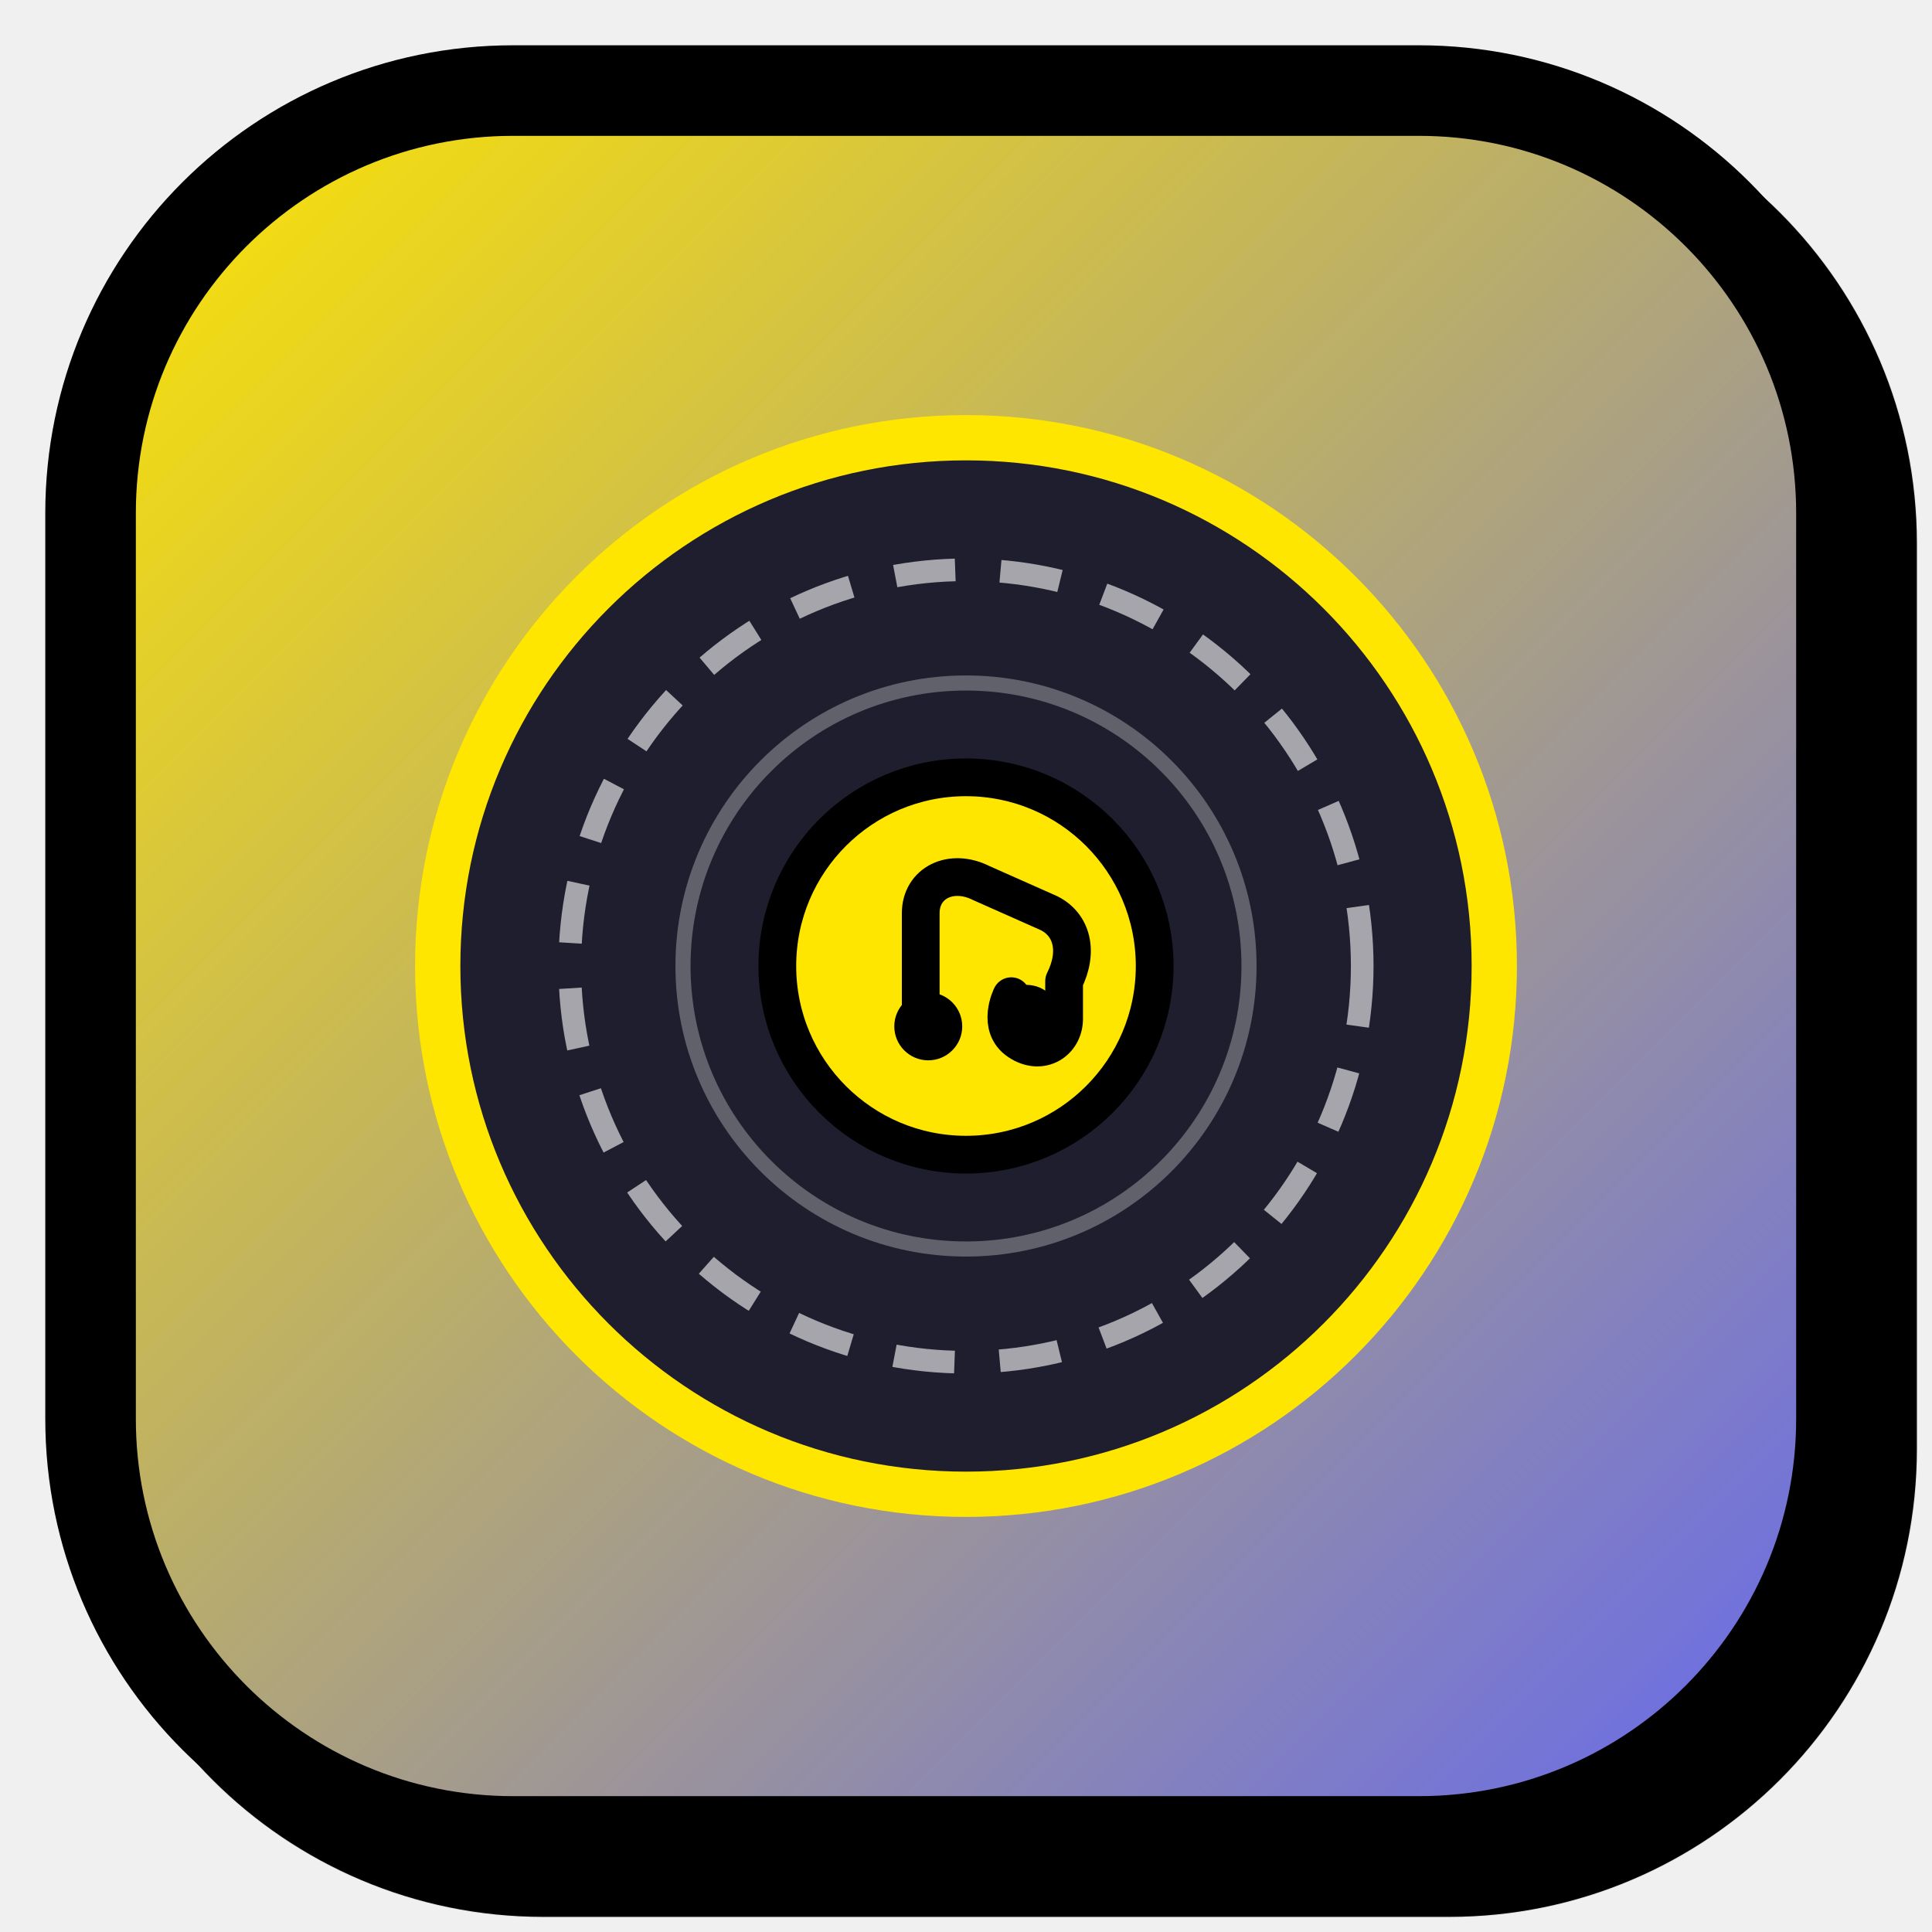
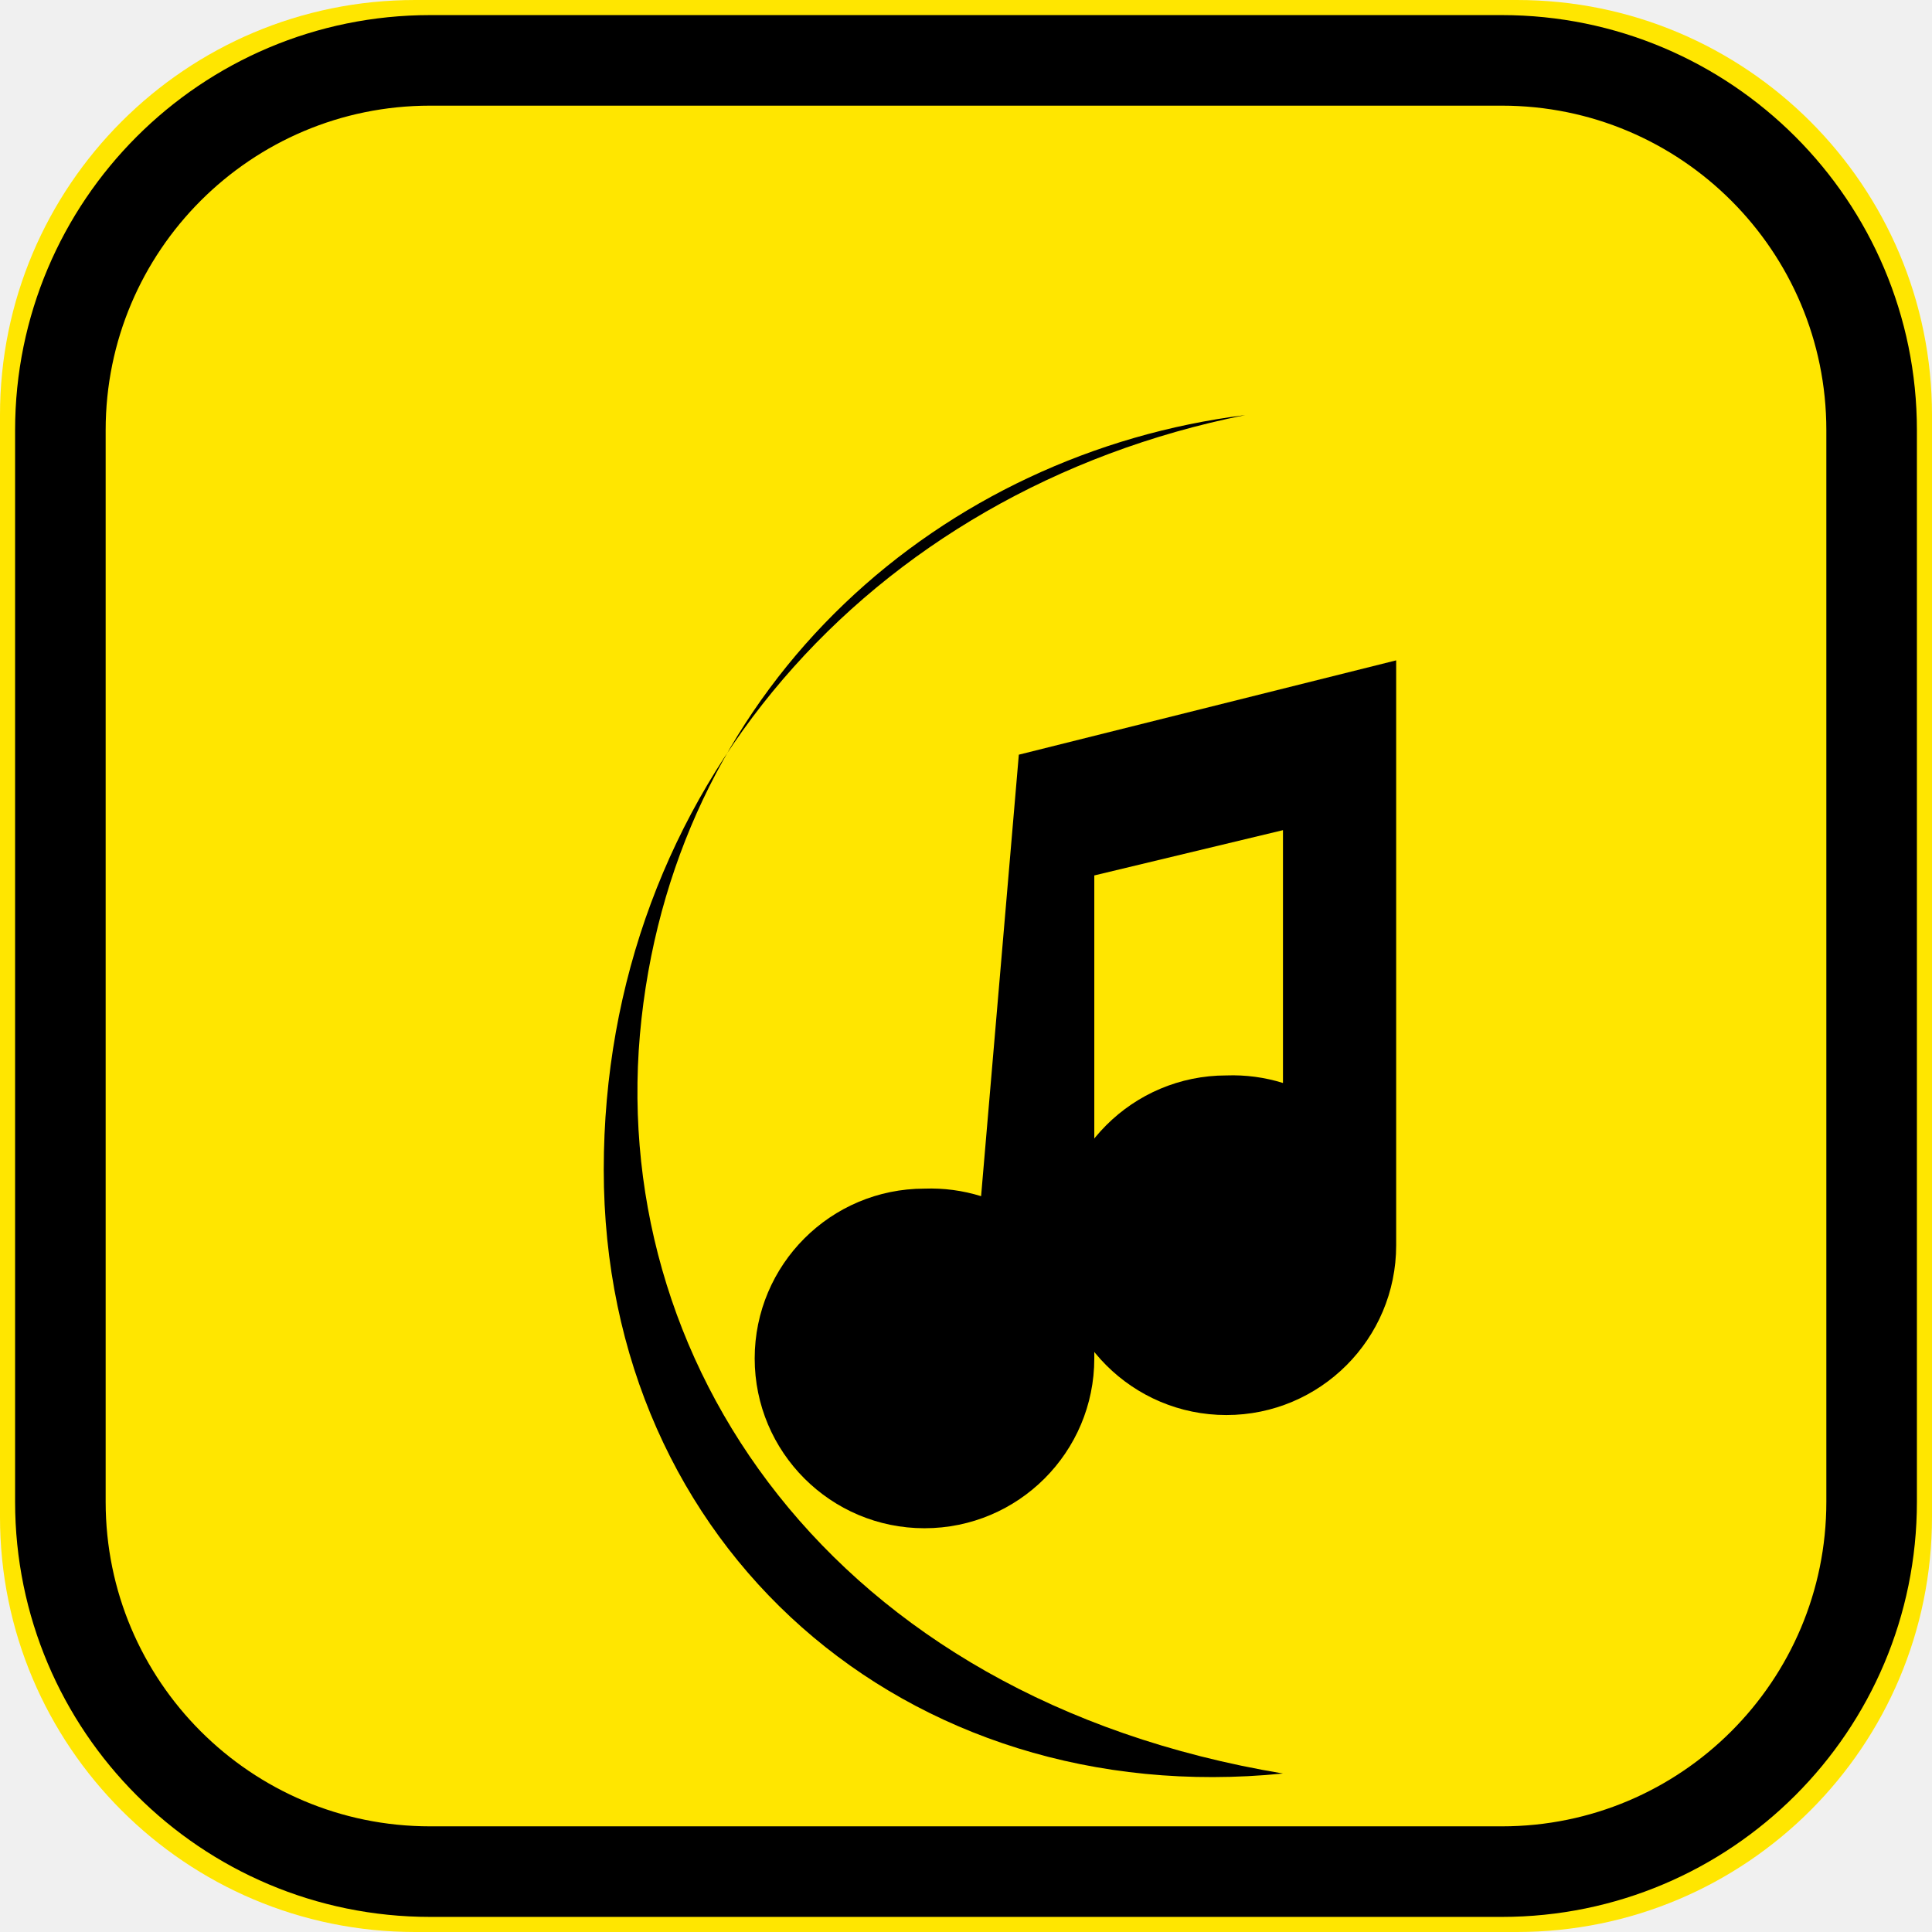
<svg xmlns="http://www.w3.org/2000/svg" viewBox="0 0 512 512" width="512" height="512">
-   <defs>
-     <linearGradient id="lunartune-bg" x1="0%" y1="0%" x2="100%" y2="100%">
-       <stop offset="0%" stop-color="#FFE600" />
-       <stop offset="100%" stop-color="#6366F1" />
-     </linearGradient>
-     <filter id="brutalist-shadow" x="-10%" y="-10%" width="120%" height="120%">
-       <feDropShadow dx="8" dy="8" stdDeviation="0" flood-color="#000000" flood-opacity="1" />
-     </filter>
-   </defs>
-   <rect x="24" y="24" width="464" height="464" rx="112" fill="url(#lunartune-bg)" stroke="#000000" stroke-width="24" filter="url(#brutalist-shadow)" />
-   <g transform="translate(256, 256)">
-     <circle r="140" fill="#1E1E2E" stroke="#FFE600" stroke-width="12" />
-     <circle r="105" fill="none" stroke="#FFFFFF" stroke-width="6" stroke-dasharray="16 12" opacity="0.6" />
-     <circle r="75" fill="none" stroke="#FFFFFF" stroke-width="4" opacity="0.3" />
-     <circle r="50" fill="#FFE600" stroke="#000000" stroke-width="10" />
-     <path d="M -12 16 L -12 -14 C -12 -22, -4 -26, 4 -22 L 22 -14 C 28 -11, 30 -4, 26 4 L 26 14 C 26 20, 20 24, 14 20 C 8 16, 12 8, 12 8" fill="none" stroke="#000000" stroke-width="10" stroke-linecap="round" stroke-linejoin="round" />
-     <circle cx="-10" cy="16" r="9" fill="#000000" />
-     <circle cx="16" cy="14" r="9" fill="#000000" />
-   </g>
+   <rect width="512" height="512" rx="110" fill="#FFE600" />
+   <rect x="16" y="16" width="480" height="480" rx="98" fill="none" stroke="#000000" stroke-width="24" />
+   <path d="M 330 110 C 230 130 160 210 160 310 C 160 410 240 480 340 470 C 220 450 160 360 170 270 C 180 180 250 120 330 110 Z" fill="#000000" />
+   <path d="M 270 200 L 370 175 L 370 330 A 45 45 0 1 1 325 285 A 45 45 0 0 1 340 287 L 340 220 L 290 232 L 290 360 A 45 45 0 1 1 245 315 A 45 45 0 0 1 260 317 Z" fill="#000000" />
</svg>
